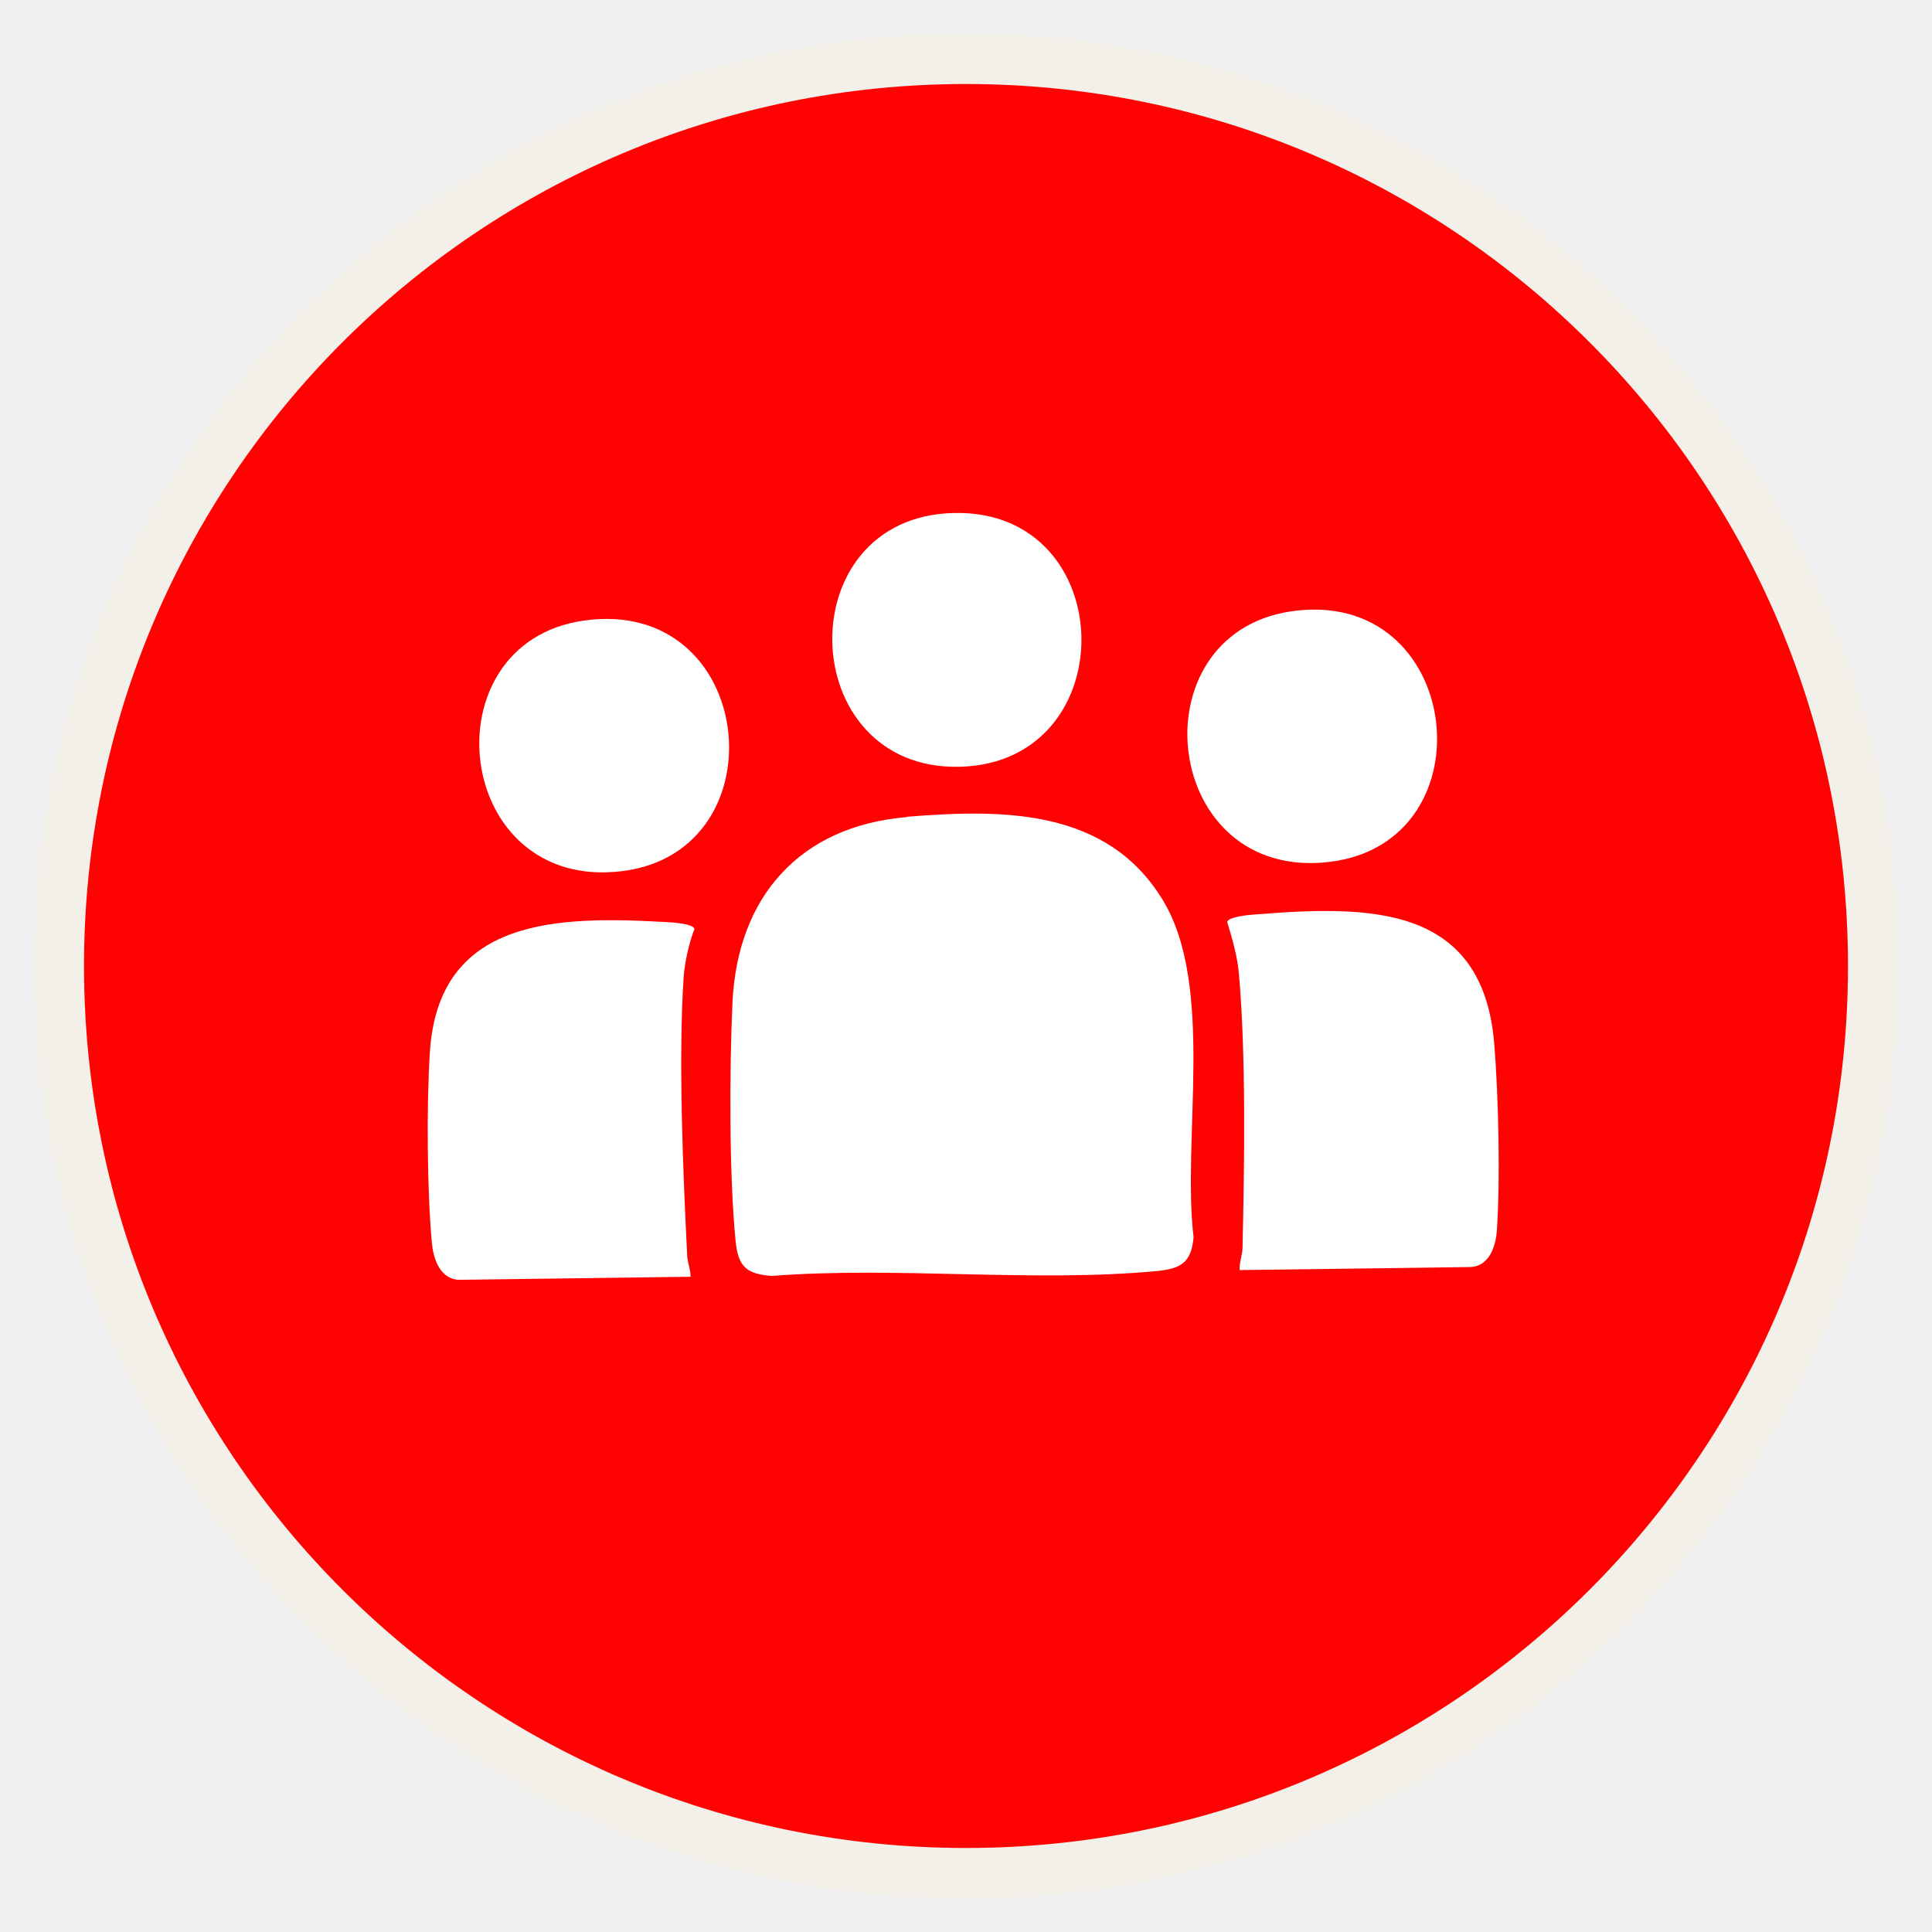
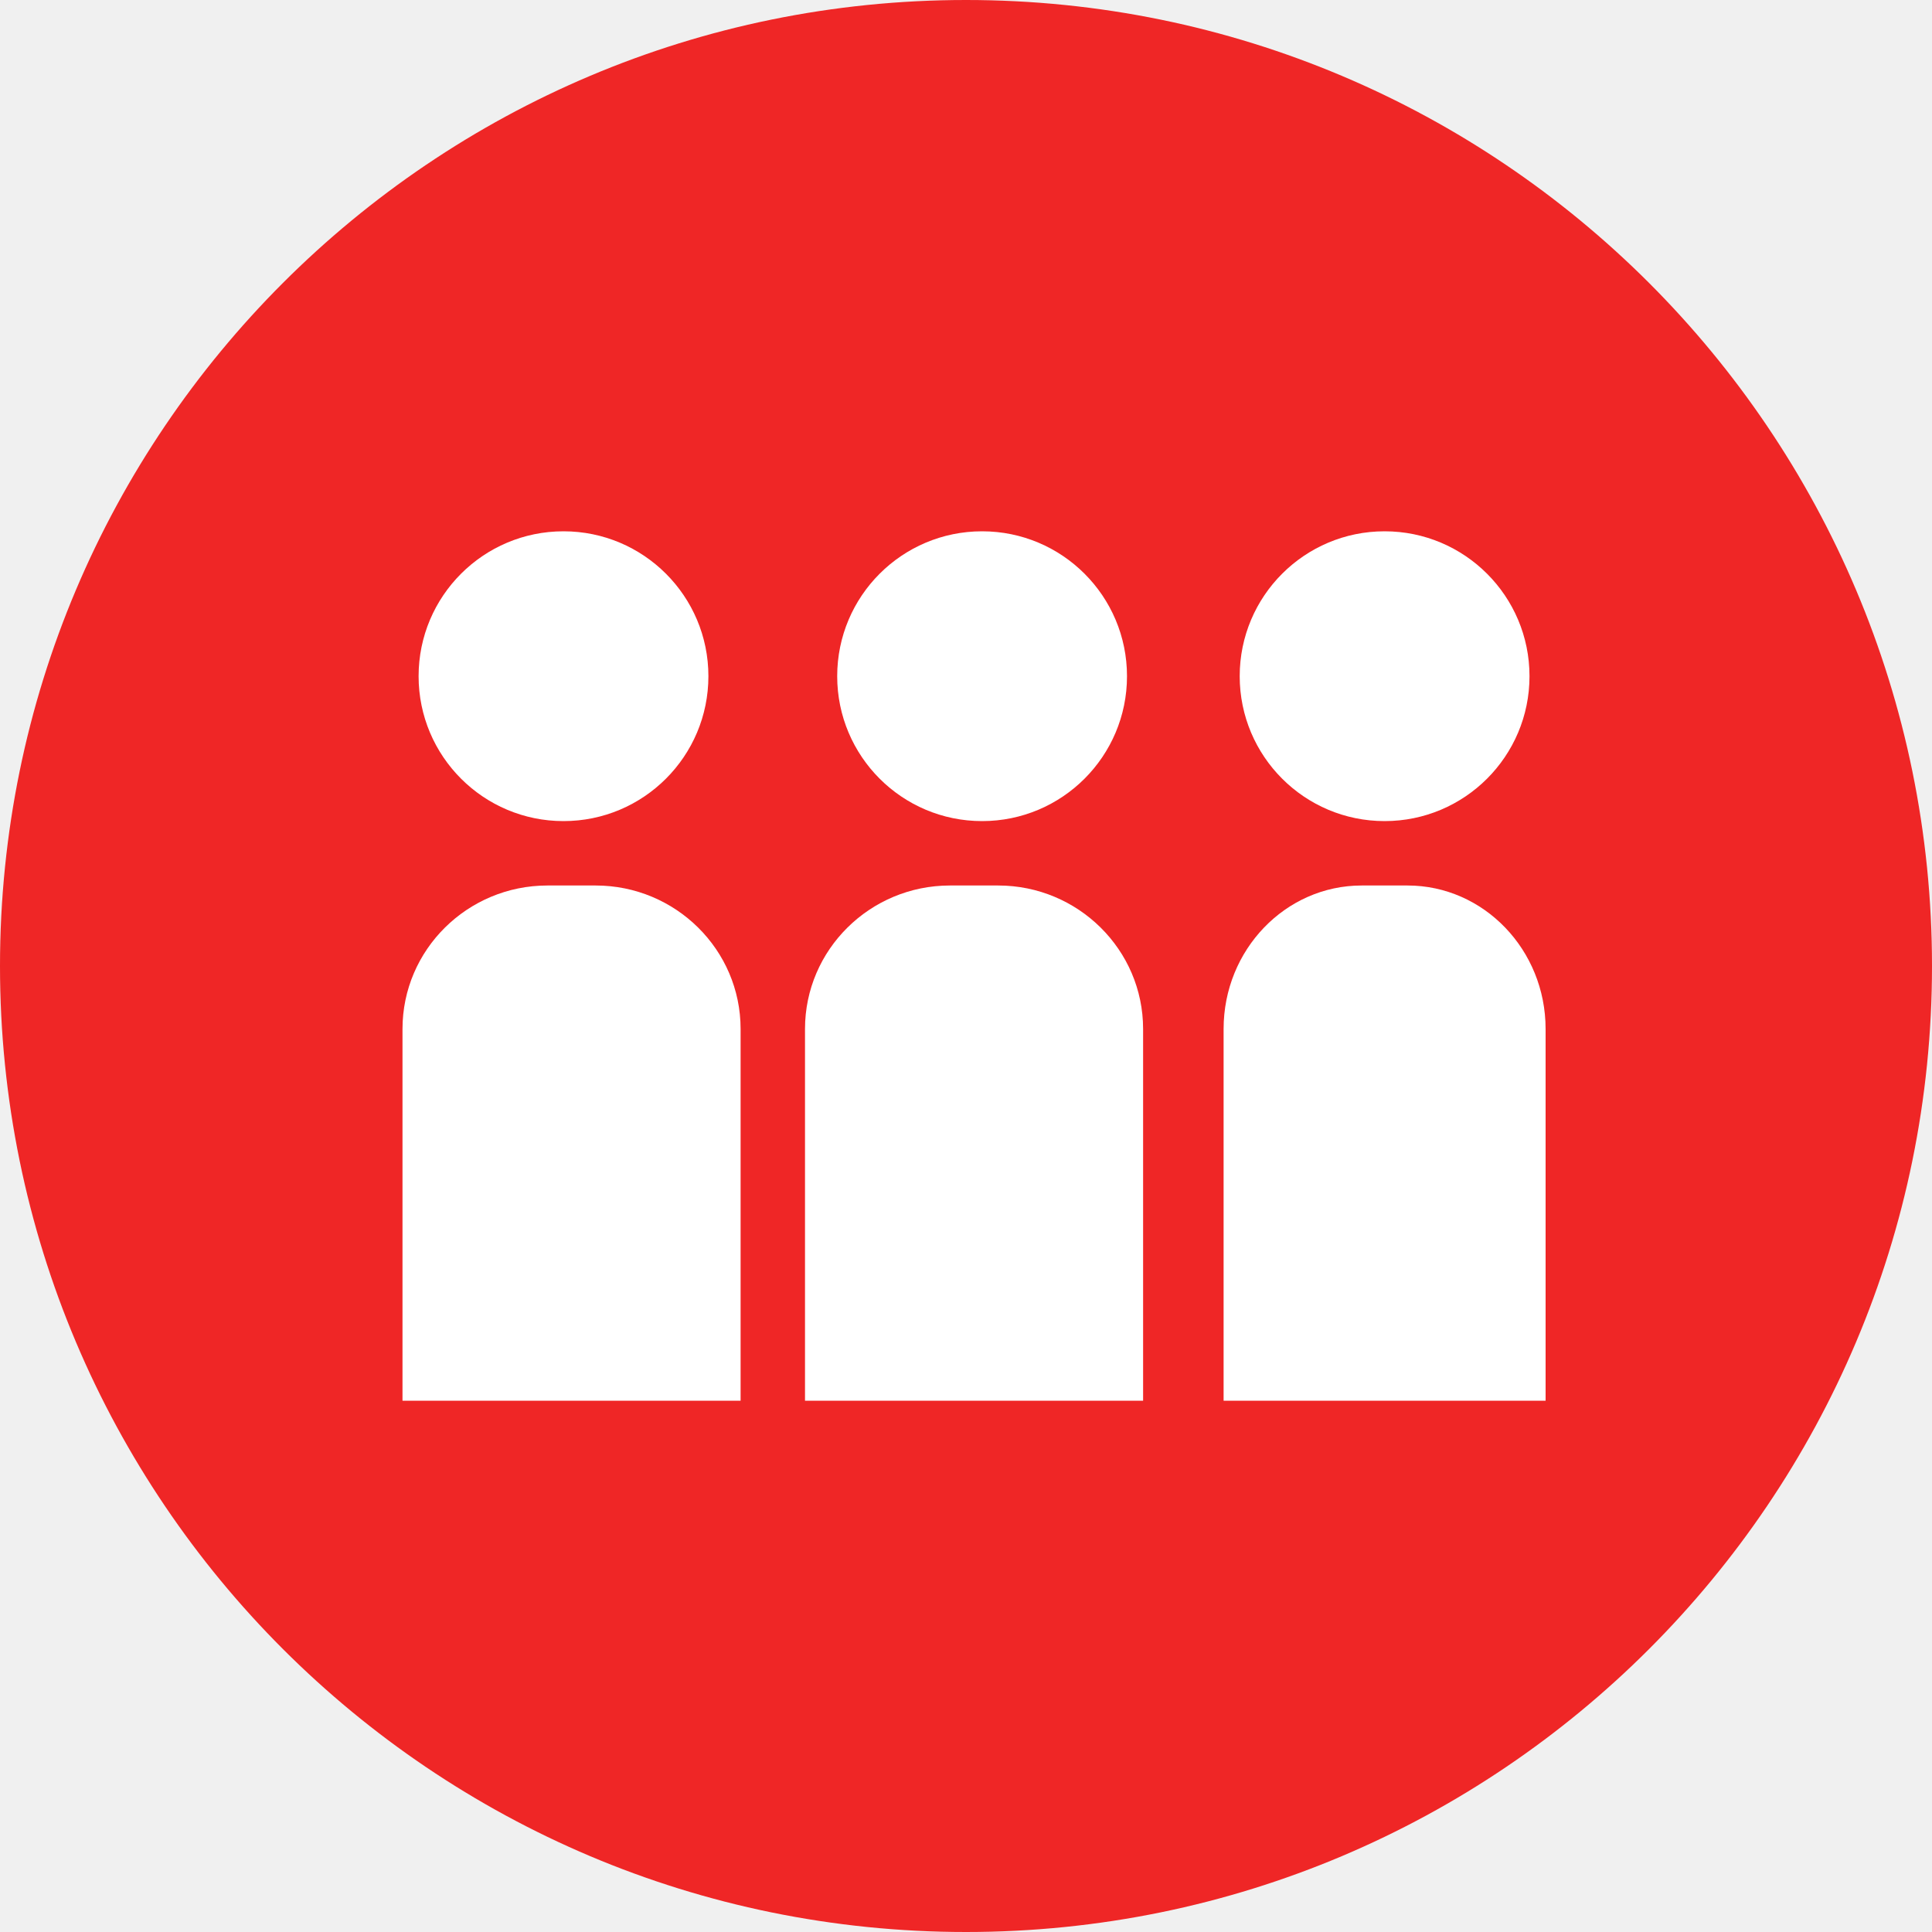
- <svg xmlns="http://www.w3.org/2000/svg" width="33" height="33" viewBox="0 0 33 33" fill="none">
-   <path d="M16.5 1C7.94 1 1 7.94 1 16.5C1 25.06 7.94 32 16.5 32C25.06 32 32 25.06 32 16.5C32 7.94 25.06 1 16.5 1Z" fill="#FF0303" stroke="#F2F0E8" stroke-width="0.87" stroke-miterlimit="10" />
-   <g id="Group">
-     <path id="Vector_2" d="M15.493 13.951C17.135 13.818 18.916 13.809 19.865 15.38C20.753 16.852 20.188 19.448 20.387 21.134C20.349 21.551 20.188 21.665 19.784 21.708C17.676 21.912 15.312 21.627 13.181 21.794C12.739 21.76 12.606 21.627 12.564 21.191C12.454 20.075 12.459 18.266 12.511 17.132C12.592 15.318 13.665 14.107 15.493 13.956V13.951Z" fill="white" />
-     <path id="Vector_3" d="M11.79 21.808L7.854 21.86C7.531 21.86 7.408 21.523 7.38 21.258C7.294 20.379 7.285 18.865 7.342 17.982C7.484 15.651 9.559 15.646 11.4 15.751C11.486 15.755 11.851 15.779 11.861 15.869C11.766 16.116 11.695 16.439 11.676 16.7C11.586 18.096 11.666 20.023 11.738 21.448C11.742 21.571 11.799 21.685 11.795 21.813L11.79 21.808Z" fill="white" />
-     <path id="Vector_4" d="M21.175 21.689C21.166 21.566 21.218 21.447 21.223 21.324C21.256 19.909 21.285 18.015 21.161 16.629C21.137 16.339 21.047 16.031 20.962 15.751C20.971 15.66 21.332 15.627 21.413 15.622C23.35 15.466 25.334 15.423 25.524 17.844C25.595 18.718 25.628 20.156 25.567 21.025C25.548 21.291 25.434 21.637 25.106 21.642L21.171 21.694L21.175 21.689Z" fill="white" />
-     <path id="Vector_5" d="M9.972 10.6C12.915 10.182 13.366 14.521 10.646 14.877C7.74 15.257 7.275 10.984 9.972 10.6Z" fill="white" />
-     <path id="Vector_6" d="M22.049 10.443C24.987 10.006 25.486 14.374 22.723 14.72C19.841 15.081 19.376 10.841 22.049 10.443Z" fill="white" />
-     <path id="Vector_7" d="M16.3 8.762C19.143 8.705 19.215 13.025 16.395 13.097C13.57 13.168 13.442 8.819 16.3 8.762Z" fill="white" />
-   </g>
+ <svg xmlns="http://www.w3.org/2000/svg" width="120" height="120" viewBox="0 0 120 120" fill="none">
+   <path d="M60 120C93.137 120 120 93.137 120 60C120 26.863 93.137 0 60 0C26.863 0 0 26.863 0 60C0 93.137 26.863 120 60 120Z" fill="#EF2626" />
+   <path d="M58.994 55H61.996C66.964 55 71 58.994 71 63.911V87H50V63.911C50 58.994 54.036 55 59.004 55H58.994Z" fill="white" />
+   <path d="M61 51C65.971 51 70 46.971 70 42C70 37.029 65.971 33 61 33C56.029 33 52 37.029 52 42C52 46.971 56.029 51 61 51Z" fill="white" />
+   <path d="M84.566 55H87.424C92.156 55 96 58.994 96 63.911V87H76V63.911C76 58.994 79.844 55 84.576 55H84.566Z" fill="white" />
+   <path d="M86 51C90.971 51 95 46.971 95 42C95 37.029 90.971 33 86 33C81.029 33 77 37.029 77 42C77 46.971 81.029 51 86 51Z" fill="white" />
+   <path d="M33.994 55H36.996C41.964 55 46 58.994 46 63.911V87H25V63.911C25 58.994 29.036 55 34.004 55H33.994Z" fill="white" />
+   <path d="M35 51C39.971 51 44 46.971 44 42C44 37.029 39.971 33 35 33C30.029 33 26 37.029 26 42C26 46.971 30.029 51 35 51Z" fill="white" />
</svg>
